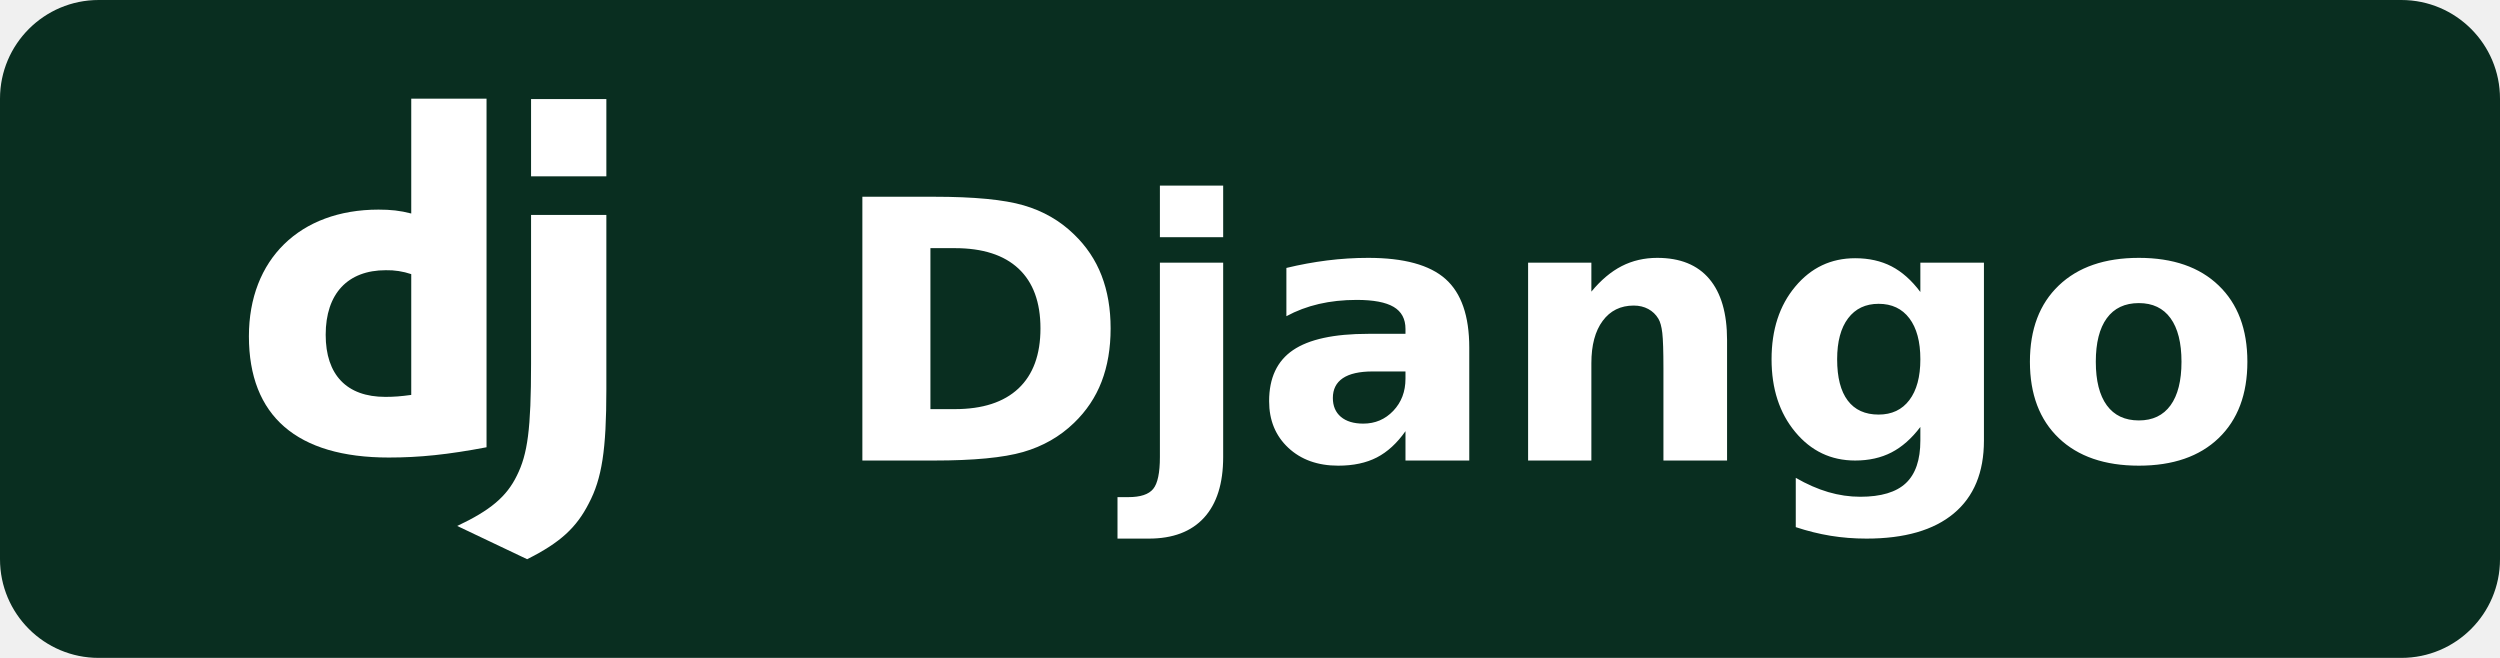
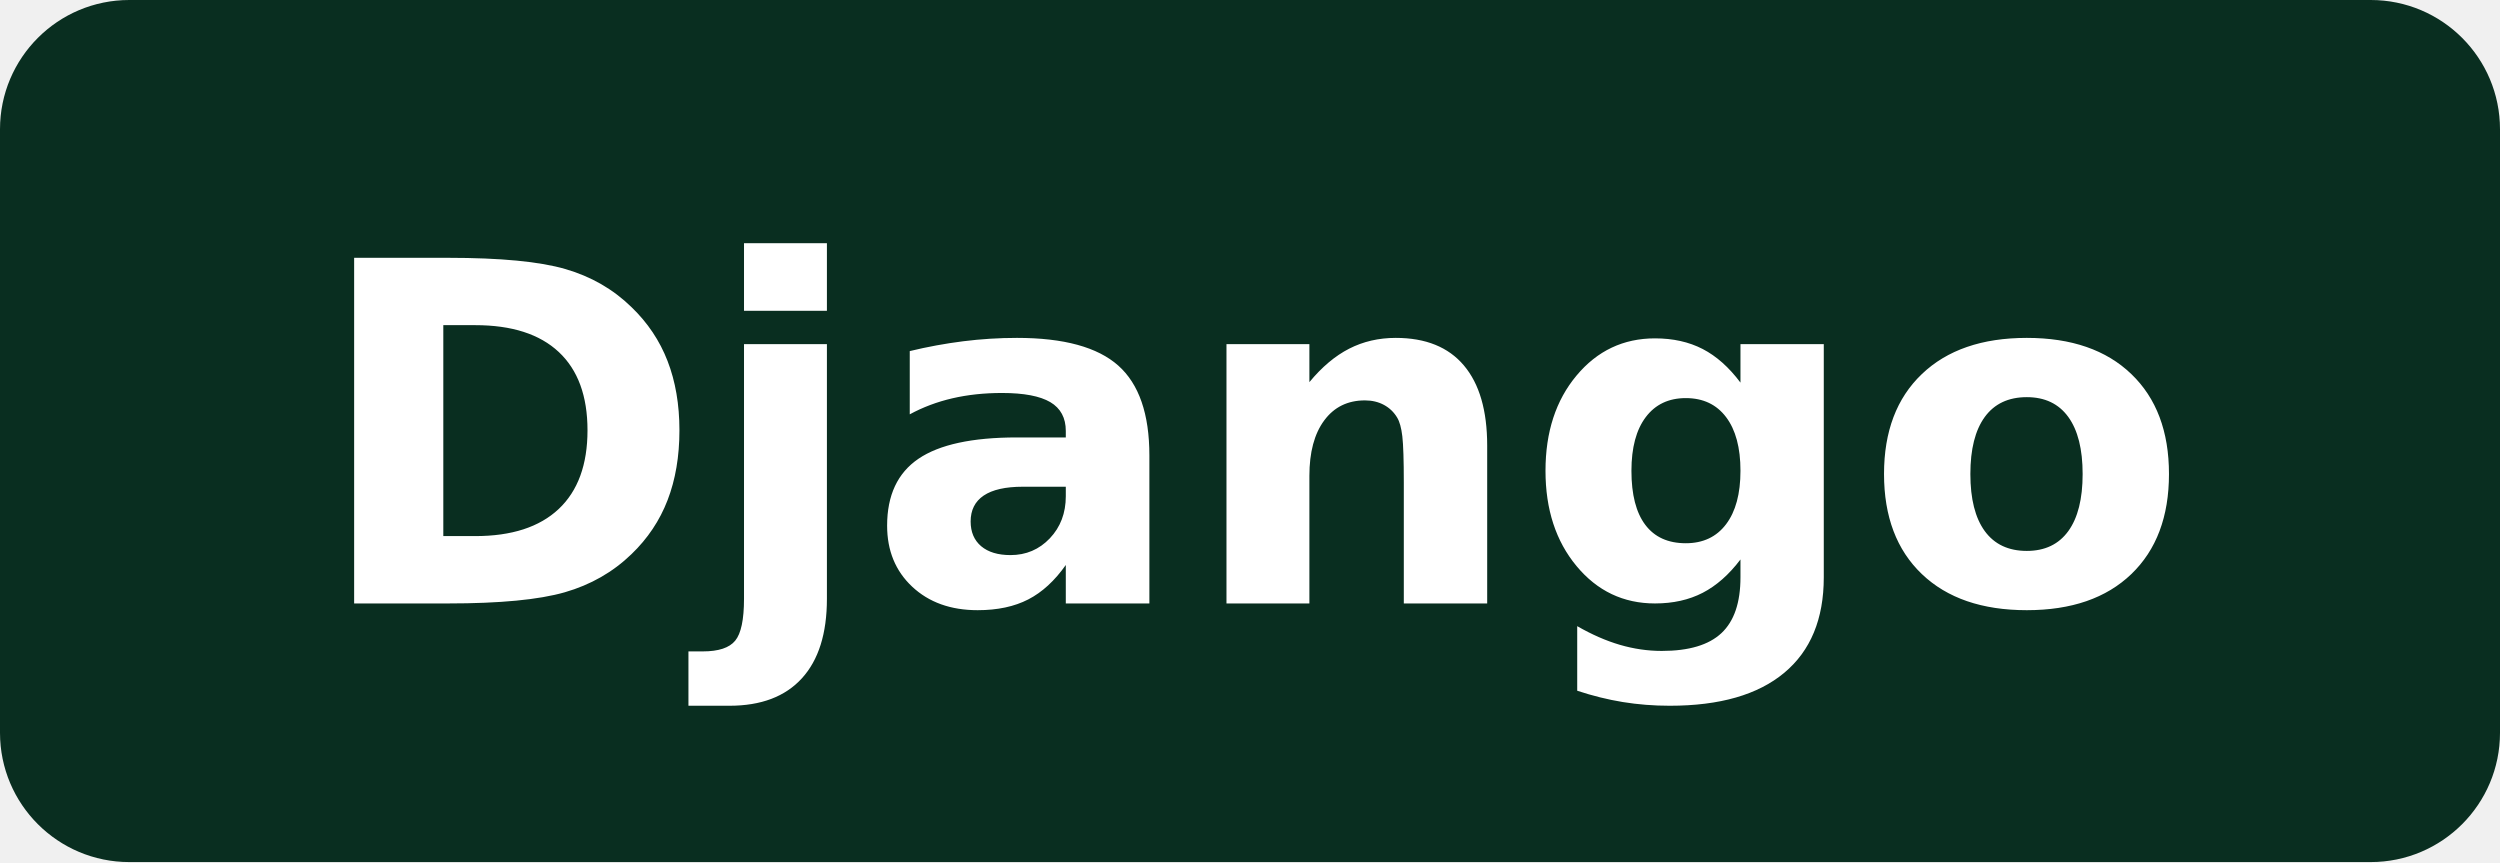
- <svg xmlns="http://www.w3.org/2000/svg" width="76" height="20" role="img" aria-label="Django">
-   <rect width="76" height="20" fill="#092E20" rx="3" />
+ <svg xmlns="http://www.w3.org/2000/svg" width="58" height="20" role="img" aria-label="Django">
+   <rect width="58" height="20" fill="#092E20" rx="3" />
  <g fill="#fff" text-anchor="middle" font-family="Verdana,Geneva,DejaVu Sans,sans-serif" text-rendering="geometricPrecision" font-size="110">
-     <g transform="translate(6, 3)">
-       <svg x="0" y="0" width="14" height="14" fill="white" role="img" viewBox="0 0 24 24">
-         <path d="M11.146 0h3.924v18.166c-2.013.382-3.491.535-5.096.535-4.791 0-7.288-2.166-7.288-6.32 0-4.002 2.65-6.6 6.753-6.6.637 0 1.121.05 1.707.203zm0 9.143a3.894 3.894 0 00-1.325-.204c-1.988 0-3.134 1.223-3.134 3.365 0 2.09 1.096 3.236 3.109 3.236.433 0 .79-.025 1.35-.102V9.142zM21.314 6.06v9.098c0 3.134-.229 4.638-.917 5.937-.637 1.249-1.478 2.039-3.211 2.905l-3.644-1.733c1.733-.815 2.574-1.53 3.109-2.625.561-1.121.739-2.421.739-5.835V6.059h3.924zM17.39.021h3.924v4.026H17.39z" />
-       </svg>
-     </g>
-     <text x="470" y="140" transform="scale(.1)" font-weight="bold">Django</text>
+     <text x="290" y="140" transform="scale(.1)" font-weight="bold">Django</text>
  </g>
</svg>
